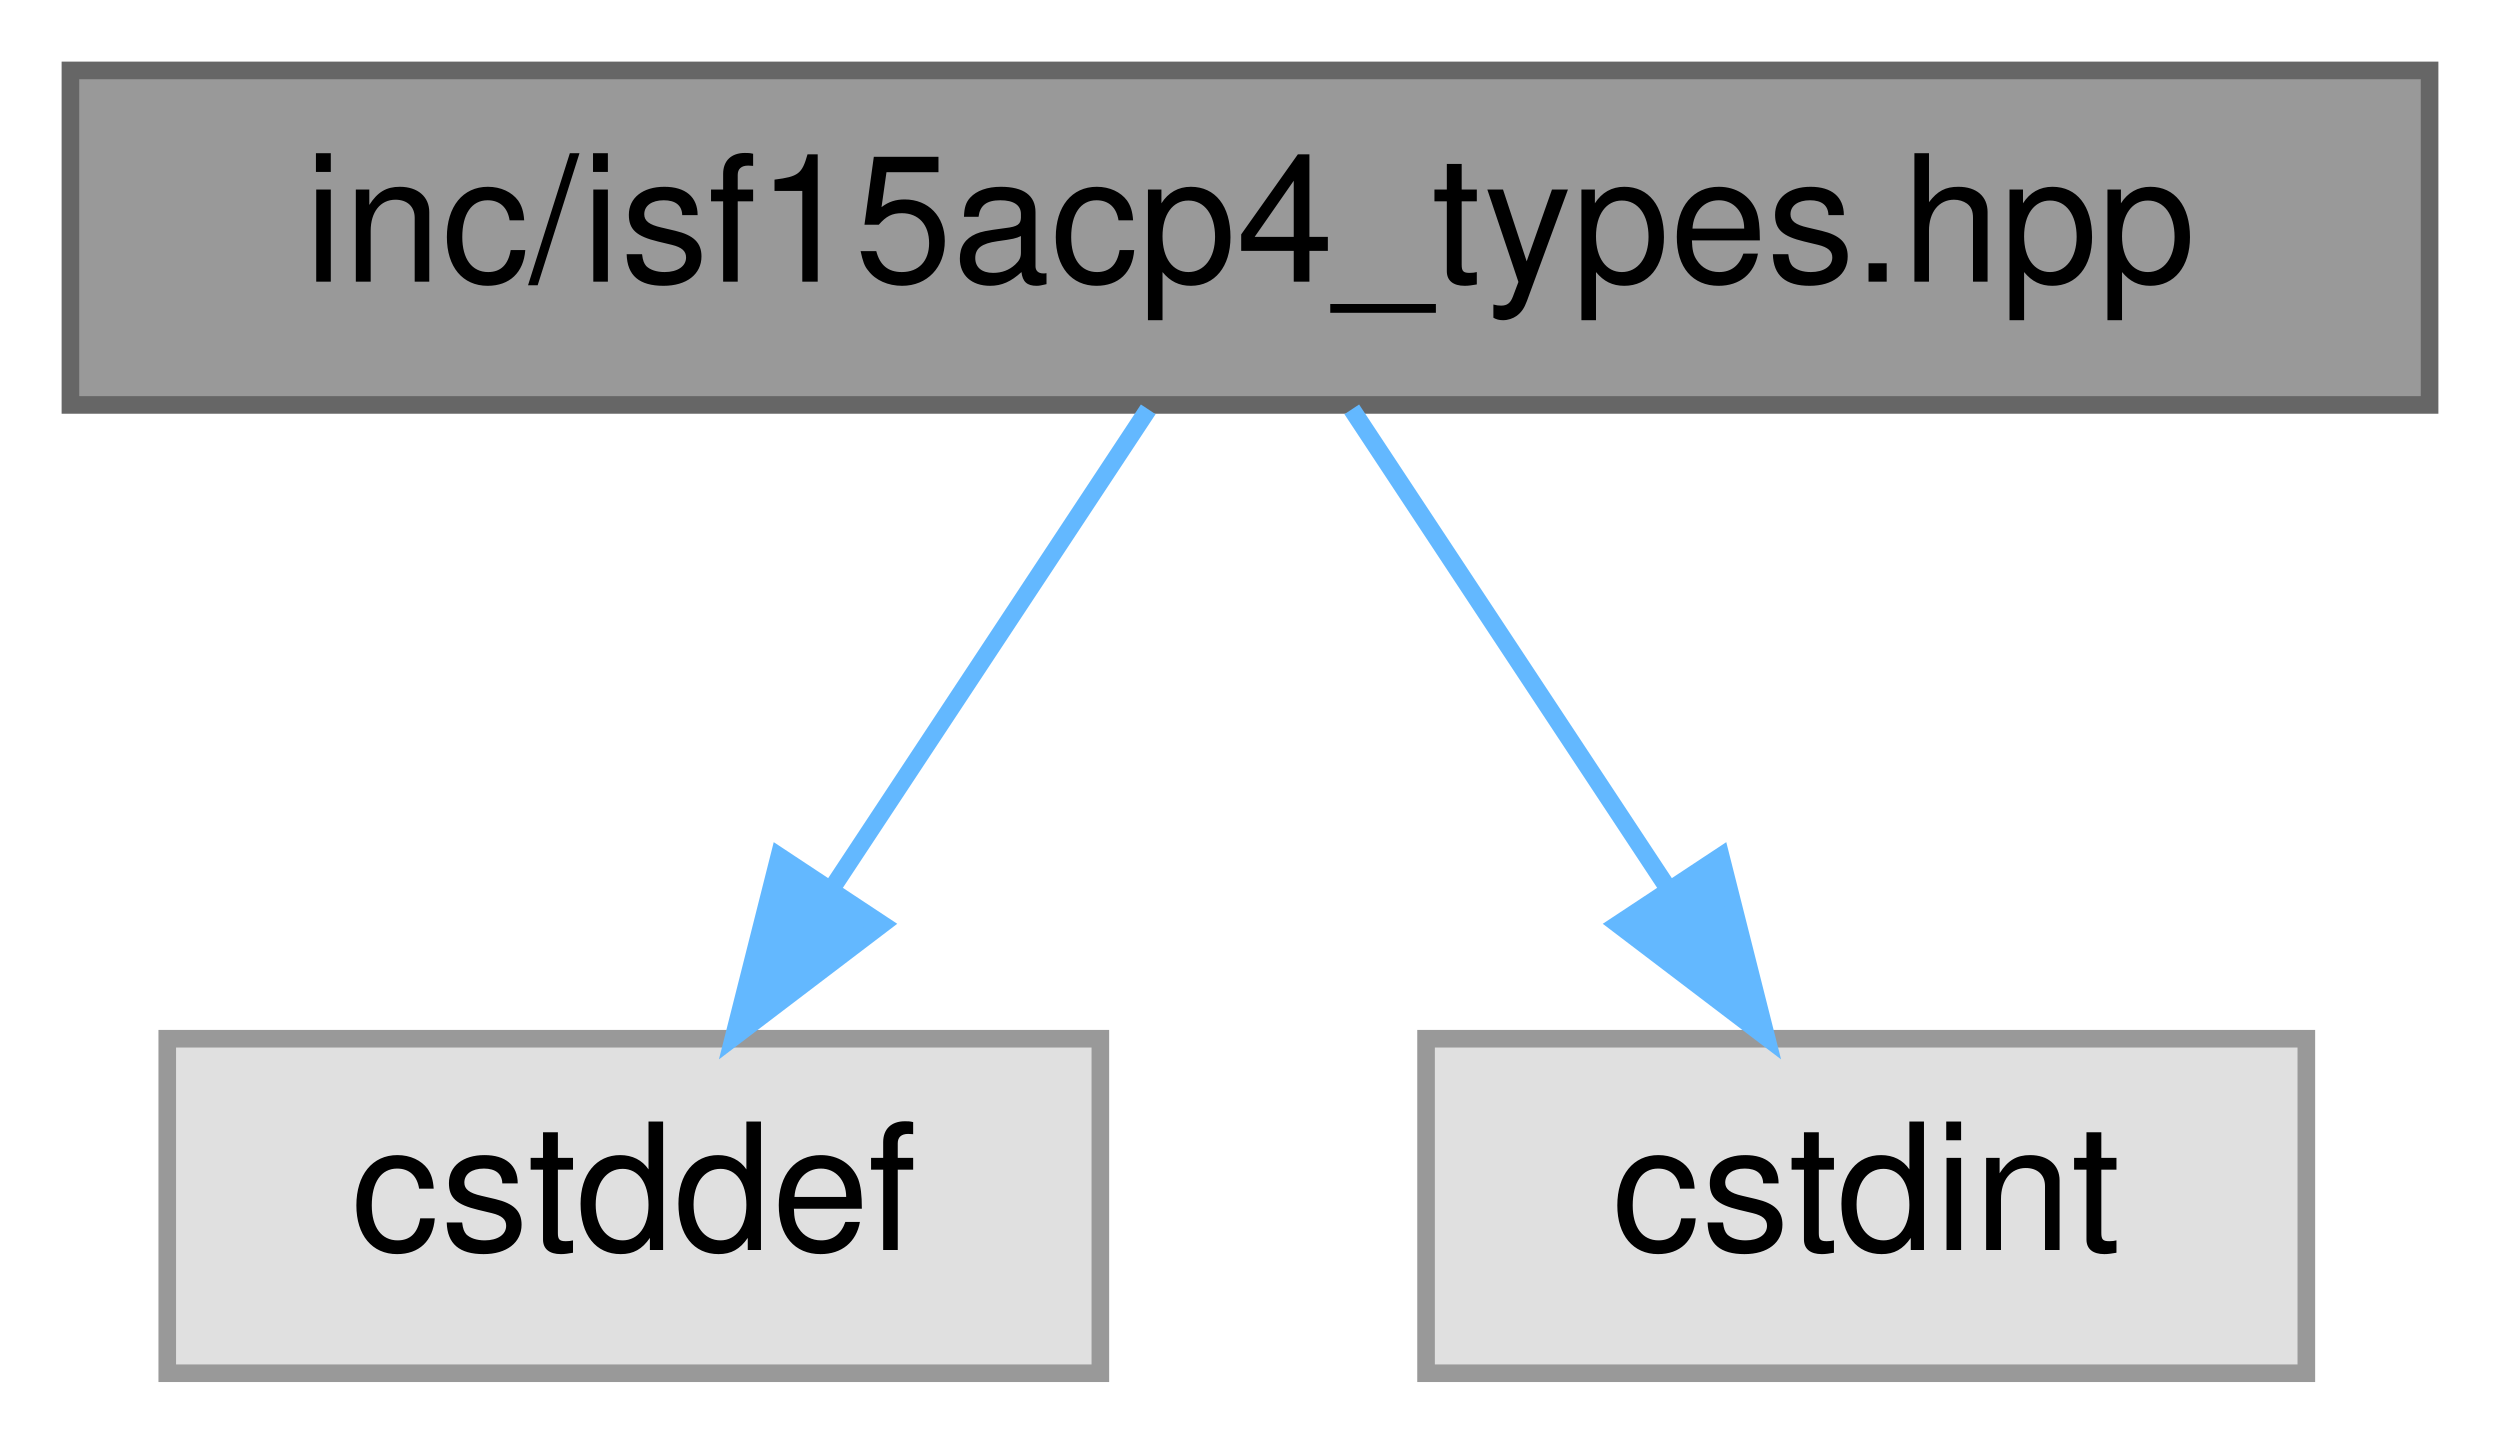
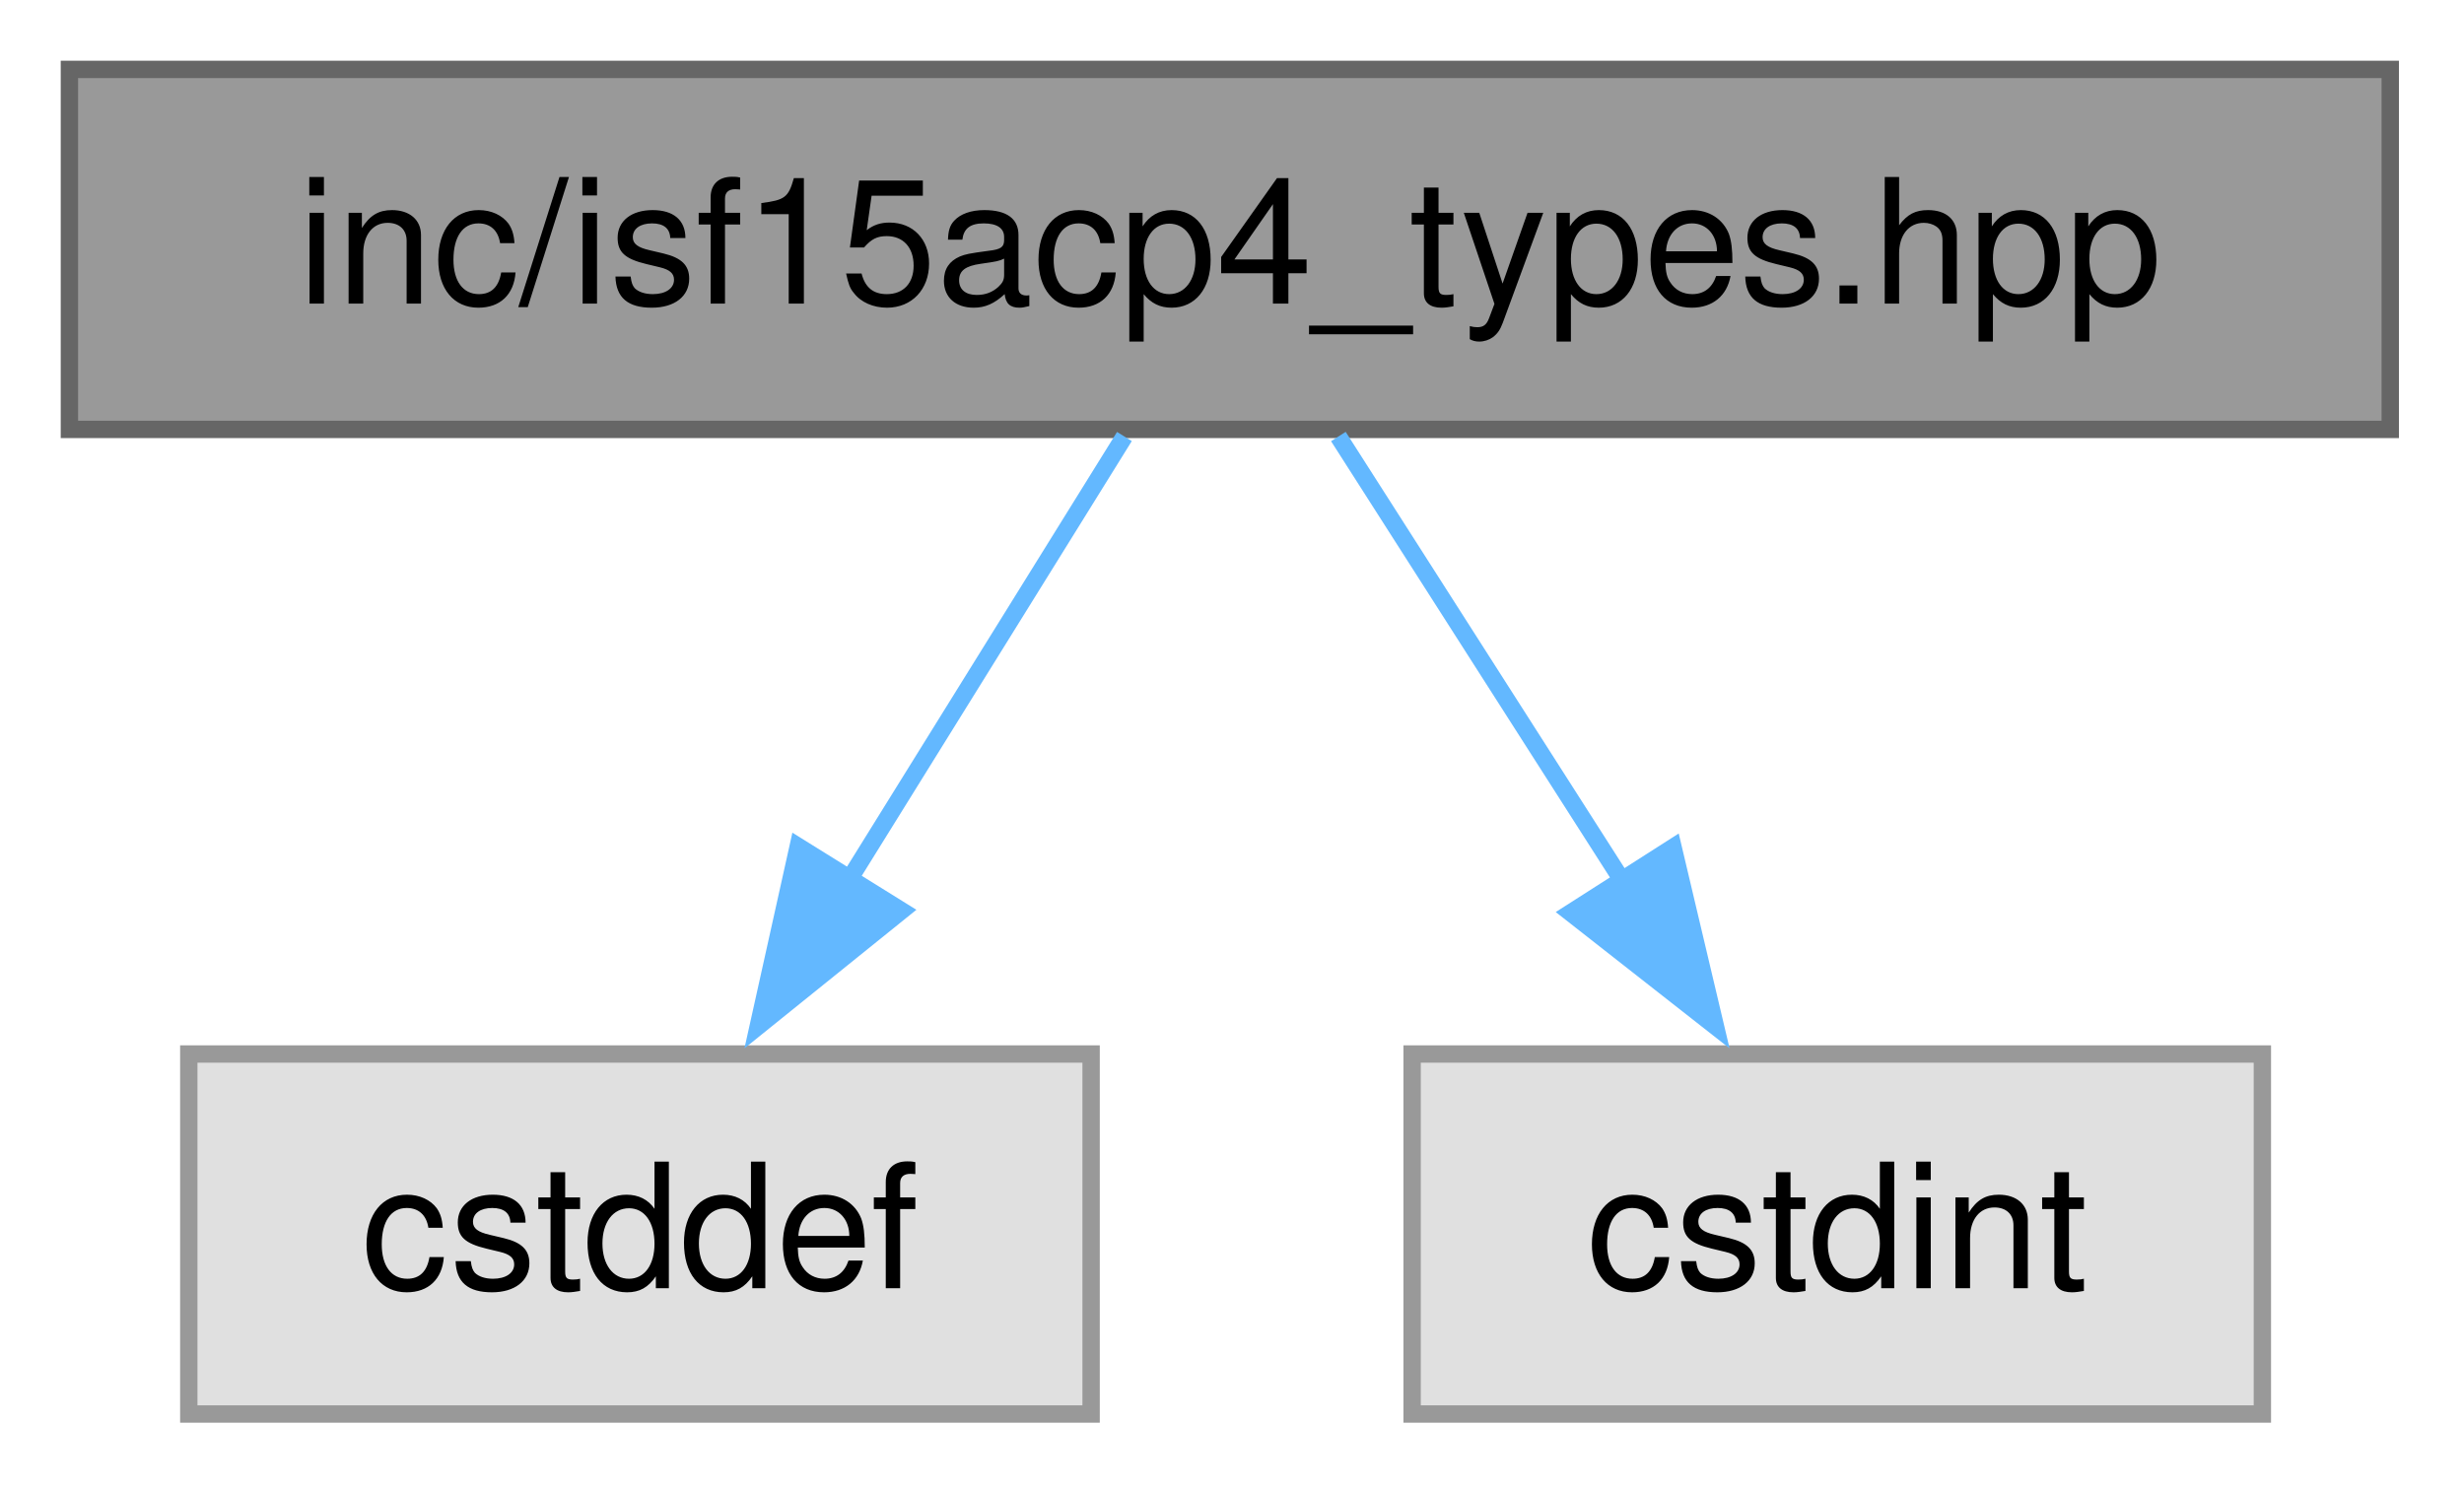
- <svg xmlns="http://www.w3.org/2000/svg" xmlns:xlink="http://www.w3.org/1999/xlink" width="142pt" height="82pt" viewBox="0.00 0.00 142.00 82.00">
-   <g id="graph0" class="graph" transform="scale(1 1) rotate(0) translate(4 78)">
+ <svg xmlns="http://www.w3.org/2000/svg" xmlns:xlink="http://www.w3.org/1999/xlink" width="142pt" height="86pt" viewBox="0.00 0.00 142.00 86.00">
+   <g id="graph0" class="graph" transform="scale(1 1) rotate(0) translate(4 81.5)">
    <g id="Node000001" class="node">
      <g id="a_Node000001">
        <a xlink:title="Shared types, constants, and color utilities for NKK SmartDisplay OLED drivers.">
-           <polygon fill="#999999" stroke="#666666" points="134,-74 0,-74 0,-55 134,-55 134,-74" />
-           <text text-anchor="middle" x="67" y="-62" font-family="Helvetica,sans-Serif" font-size="10.00">inc/isf15acp4_types.hpp</text>
+           <polygon fill="#999999" stroke="#666666" points="133.75,-77.5 0,-77.5 0,-56.75 133.75,-56.75 133.75,-77.5" />
+           <text xml:space="preserve" text-anchor="middle" x="66.88" y="-64" font-family="Helvetica,sans-Serif" font-size="10.00">inc/isf15acp4_types.hpp</text>
        </a>
      </g>
    </g>
    <g id="Node000002" class="node">
      <g id="a_Node000002">
        <a xlink:title=" ">
-           <polygon fill="#e0e0e0" stroke="#999999" points="58.5,-19 5.5,-19 5.5,0 58.5,0 58.5,-19" />
-           <text text-anchor="middle" x="32" y="-7" font-family="Helvetica,sans-Serif" font-size="10.00">cstddef</text>
+           <polygon fill="#e0e0e0" stroke="#999999" points="58.88,-20.75 6.88,-20.75 6.88,0 58.88,0 58.88,-20.75" />
+           <text xml:space="preserve" text-anchor="middle" x="32.88" y="-7.25" font-family="Helvetica,sans-Serif" font-size="10.00">cstddef</text>
        </a>
      </g>
    </g>
    <g id="edge1_Node000001_Node000002" class="edge">
      <g id="a_edge1_Node000001_Node000002">
        <a xlink:title=" ">
-           <path fill="none" stroke="#63b8ff" d="M61.22,-54.75C56.38,-47.42 49.32,-36.73 43.36,-27.7" />
-           <polygon fill="#63b8ff" stroke="#63b8ff" points="46.1,-25.5 37.67,-19.09 40.26,-29.36 46.1,-25.5" />
+           <path fill="none" stroke="#63b8ff" d="M60.8,-56.34C56.4,-49.25 50.3,-39.44 44.93,-30.79" />
+           <polygon fill="#63b8ff" stroke="#63b8ff" points="47.95,-29.01 39.7,-22.36 42,-32.71 47.95,-29.01" />
        </a>
      </g>
    </g>
    <g id="Node000003" class="node">
      <g id="a_Node000003">
        <a xlink:title=" ">
-           <polygon fill="#e0e0e0" stroke="#999999" points="127,-19 77,-19 77,0 127,0 127,-19" />
-           <text text-anchor="middle" x="102" y="-7" font-family="Helvetica,sans-Serif" font-size="10.00">cstdint</text>
+           <polygon fill="#e0e0e0" stroke="#999999" points="126.38,-20.75 77.38,-20.75 77.38,0 126.38,0 126.38,-20.75" />
+           <text xml:space="preserve" text-anchor="middle" x="101.88" y="-7.25" font-family="Helvetica,sans-Serif" font-size="10.00">cstdint</text>
        </a>
      </g>
    </g>
    <g id="edge2_Node000001_Node000003" class="edge">
      <g id="a_edge2_Node000001_Node000003">
        <a xlink:title=" ">
-           <path fill="none" stroke="#63b8ff" d="M72.78,-54.75C77.62,-47.42 84.68,-36.73 90.64,-27.7" />
-           <polygon fill="#63b8ff" stroke="#63b8ff" points="93.74,-29.36 96.33,-19.09 87.9,-25.5 93.74,-29.36" />
+           <path fill="none" stroke="#63b8ff" d="M73.13,-56.34C77.71,-49.17 84.07,-39.23 89.64,-30.51" />
+           <polygon fill="#63b8ff" stroke="#63b8ff" points="92.42,-32.66 94.86,-22.35 86.52,-28.89 92.42,-32.66" />
        </a>
      </g>
    </g>
  </g>
</svg>
